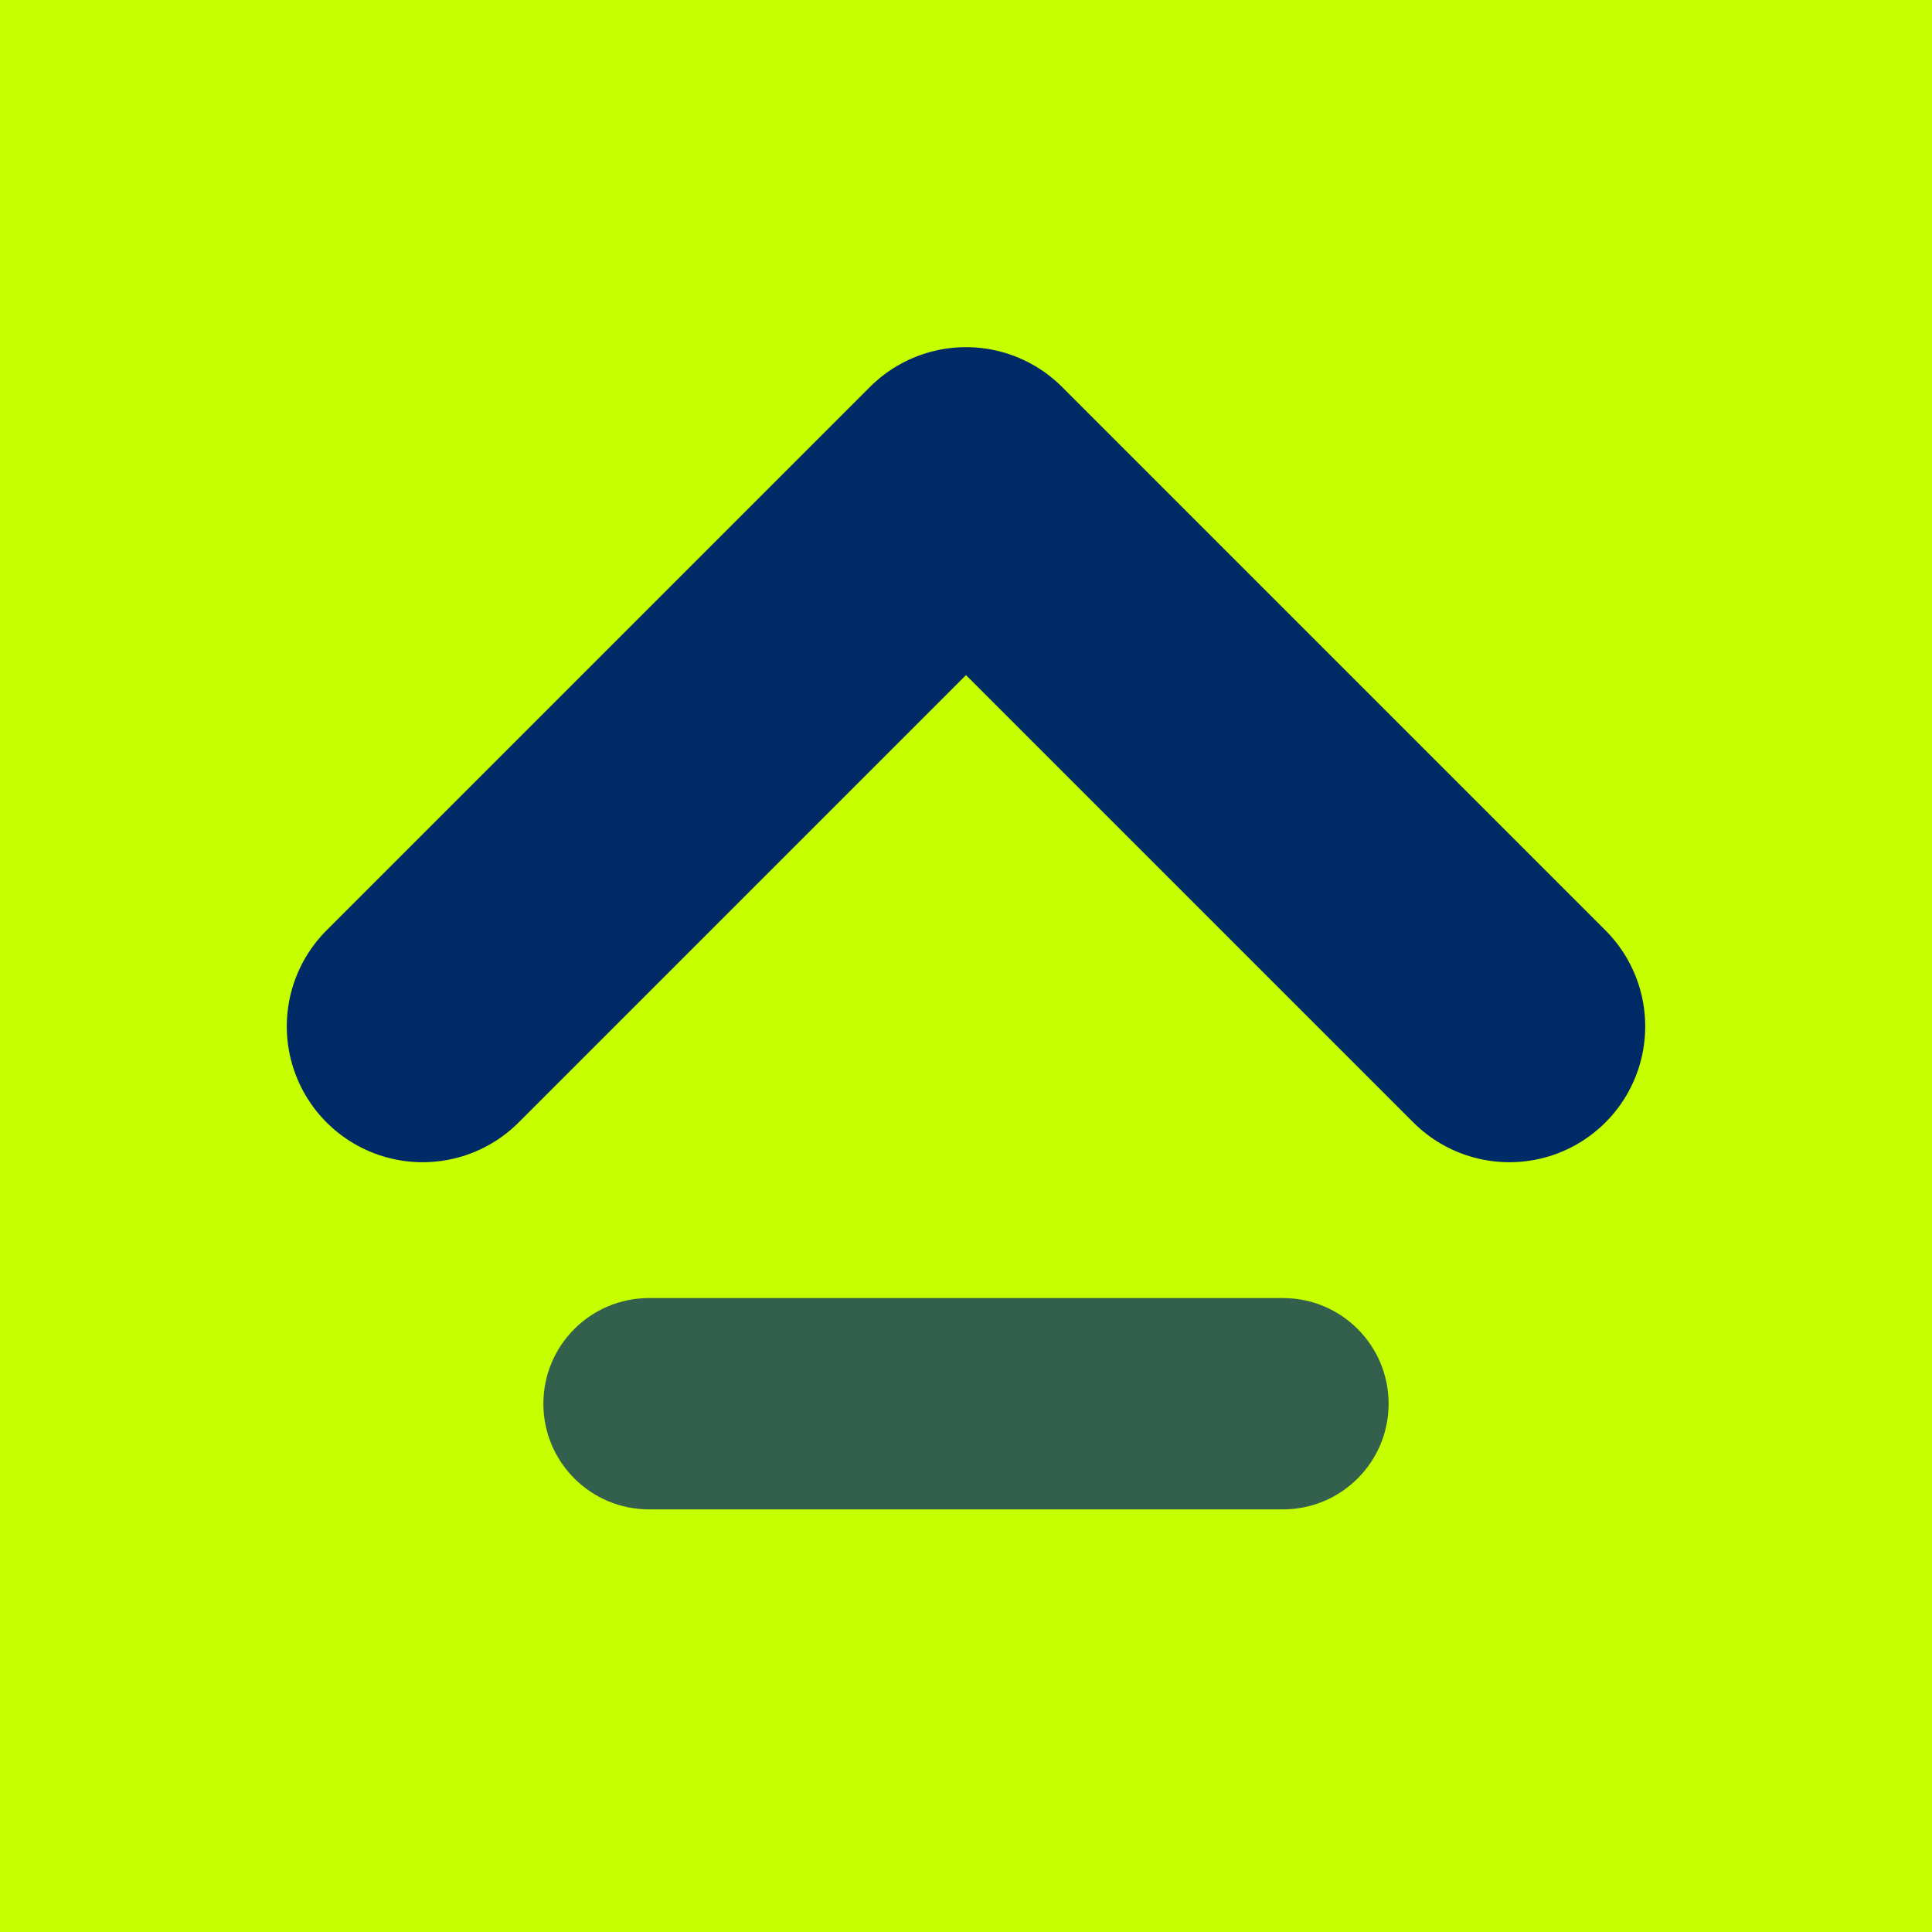
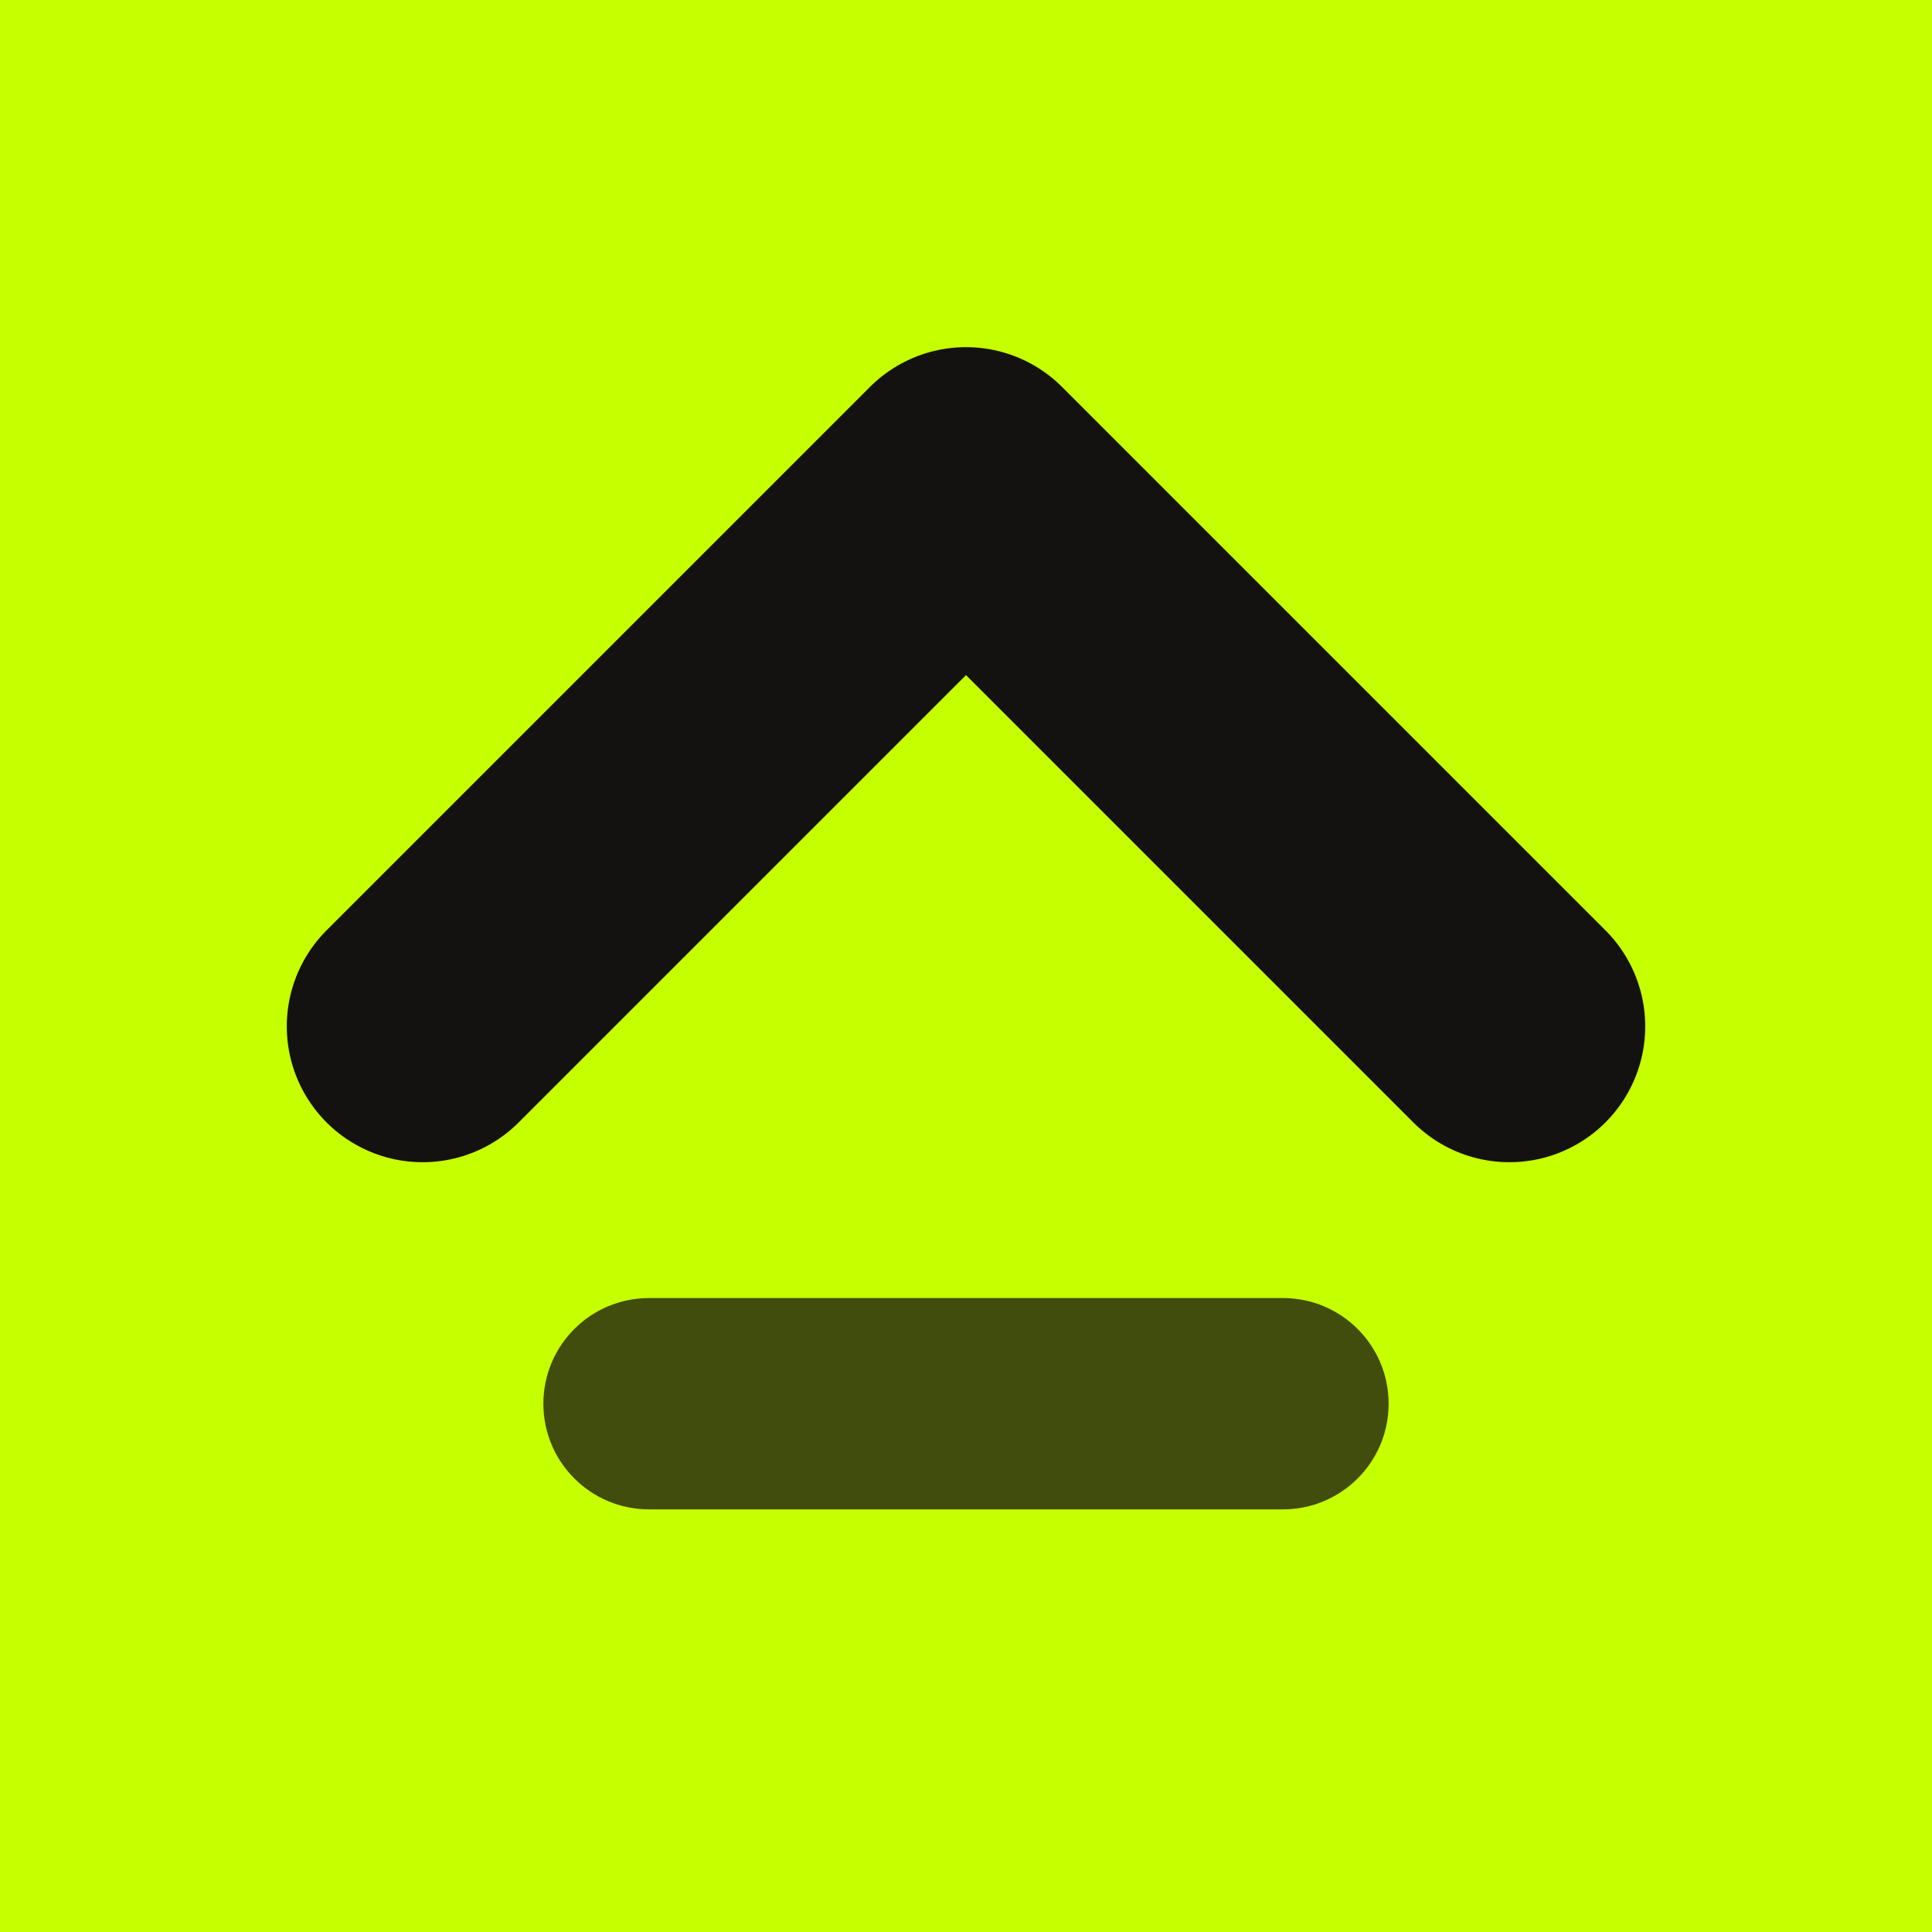
<svg xmlns="http://www.w3.org/2000/svg" viewBox="0 0 64 64" role="img" aria-label="BIDOOR">
  <rect width="64" height="64" fill="#c6ff00" />
-   <path d="M14 34 L32 16 L50 34" fill="none" stroke="#002b66" stroke-width="9" stroke-linecap="round" stroke-linejoin="round" />
-   <rect x="18" y="43" width="28" height="7" rx="3.5" fill="#002b66" opacity="0.75" />
+   <path d="M14 34 L32 16 L50 34" fill="none" stroke="#141210" stroke-width="9" stroke-linecap="round" stroke-linejoin="round" />
+   <rect x="18" y="43" width="28" height="7" rx="3.5" fill="#141210" opacity="0.75" />
</svg>
